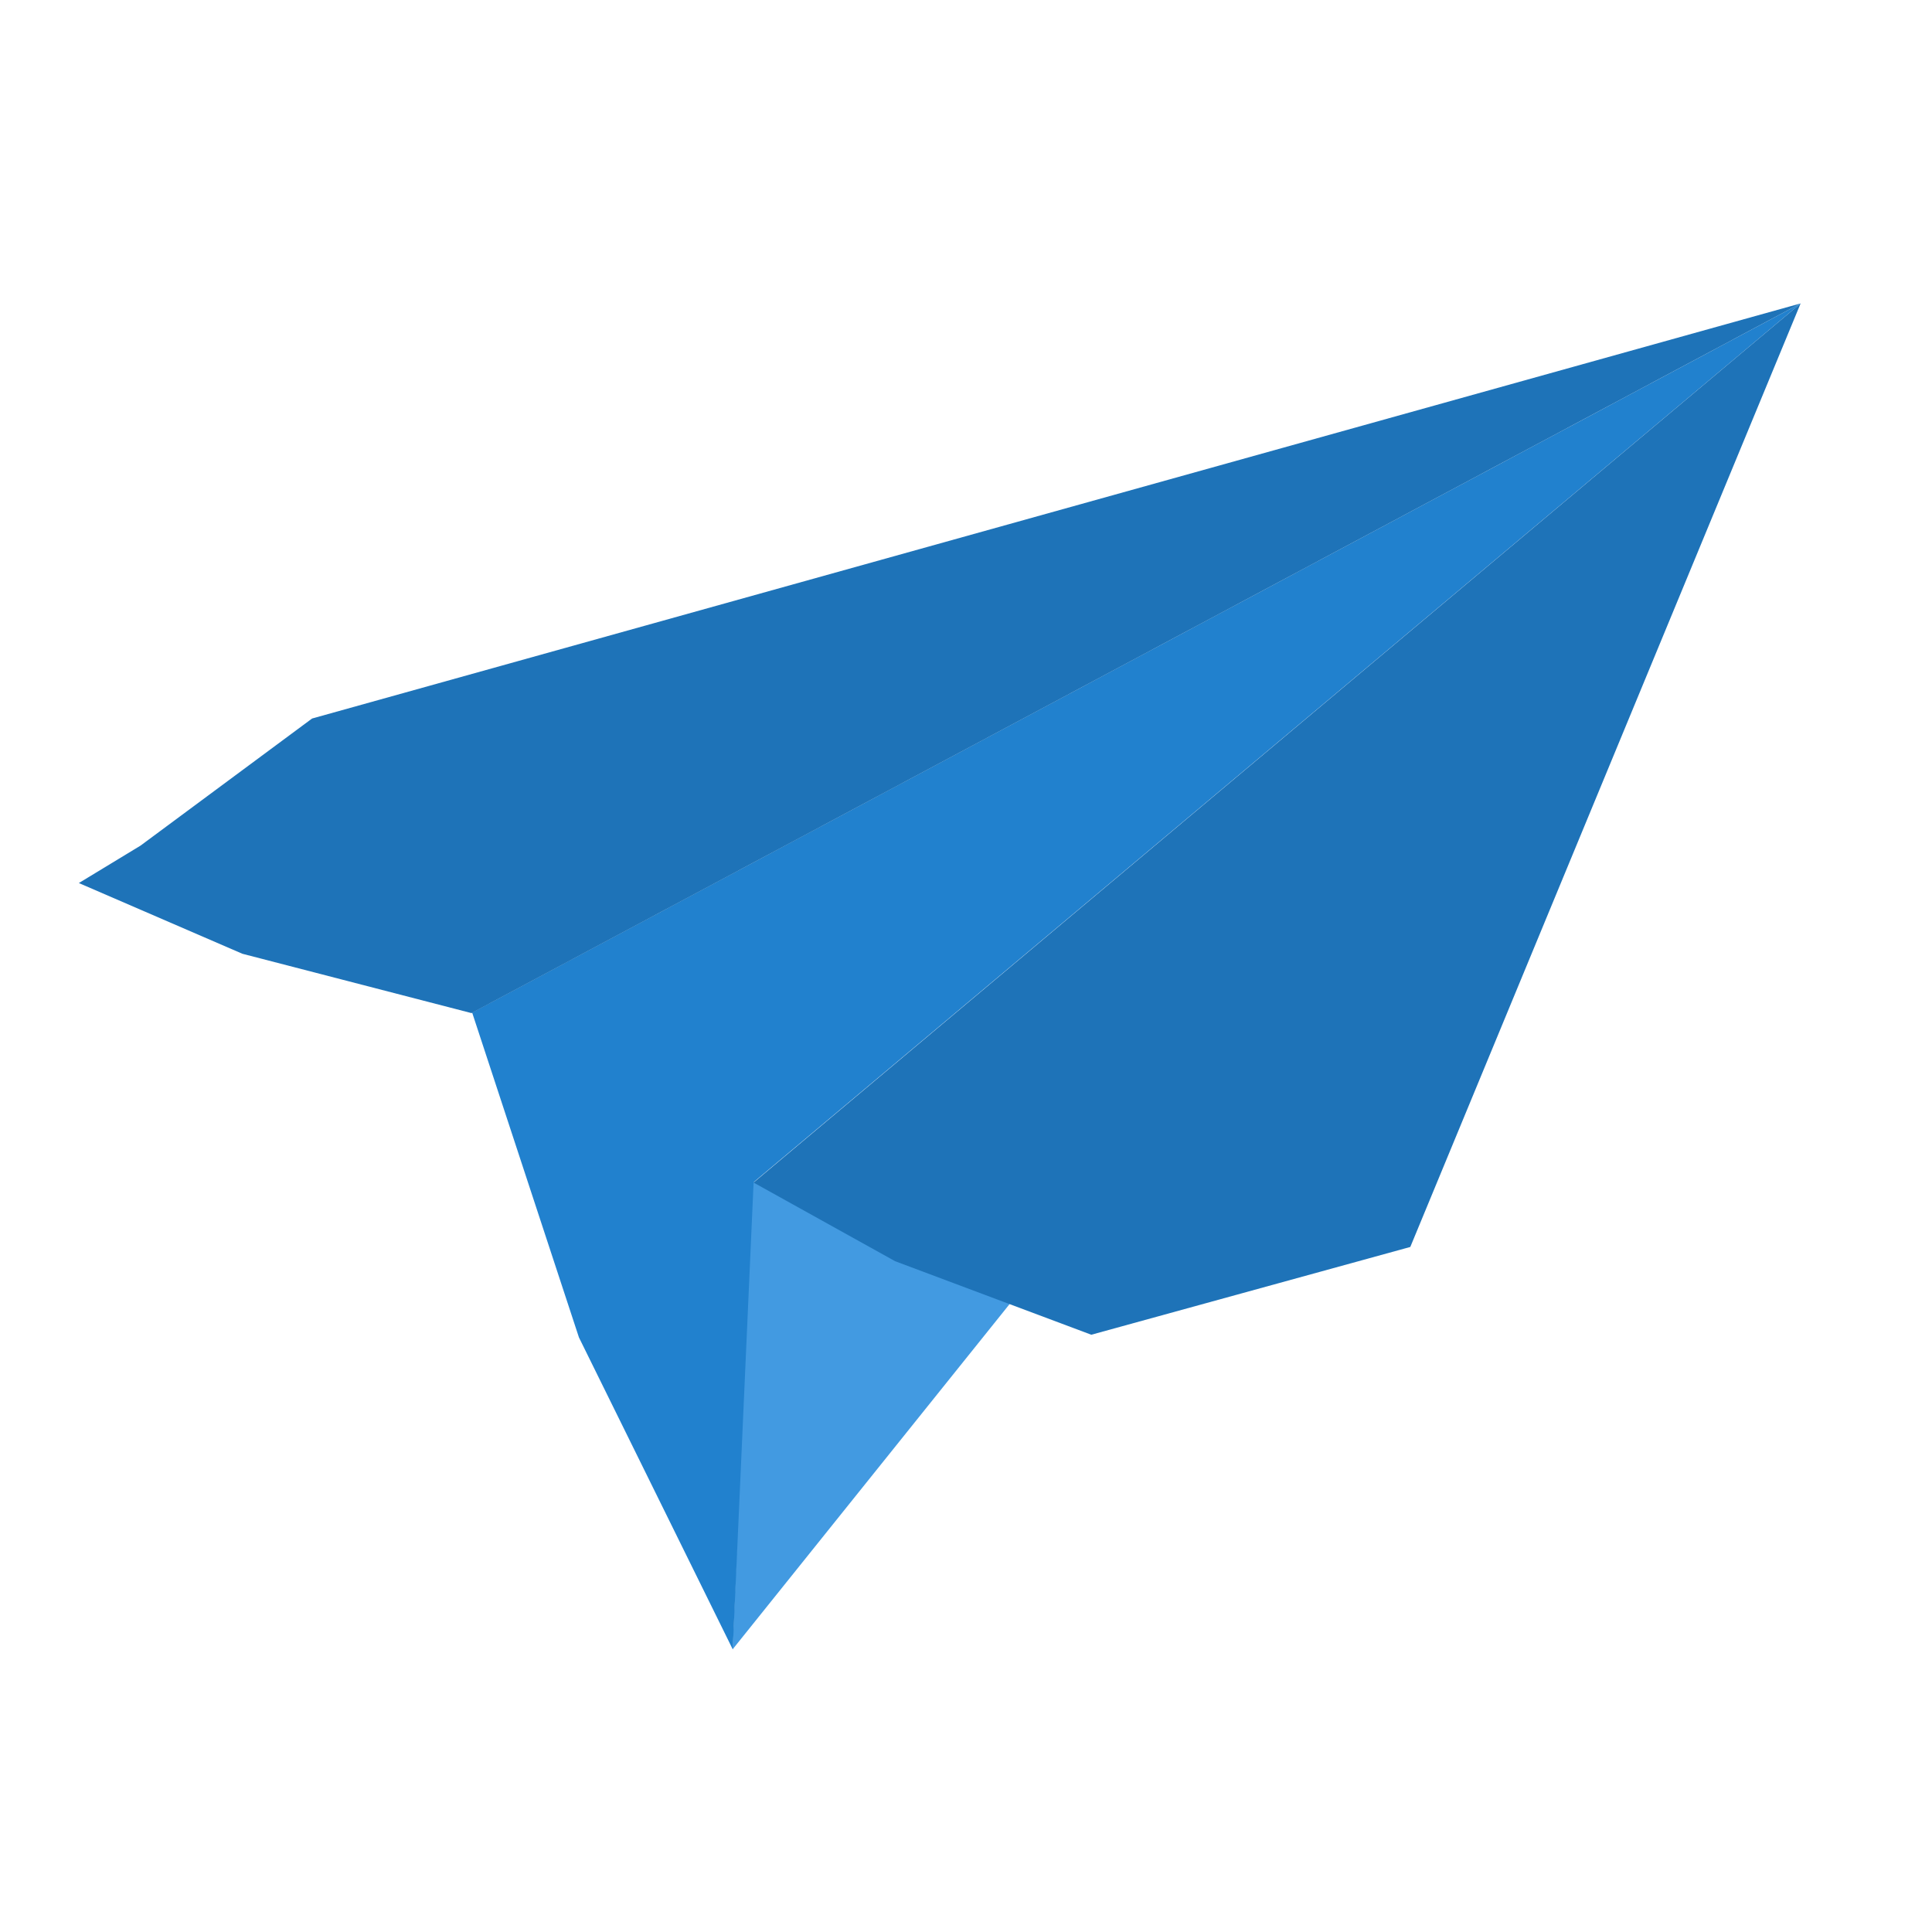
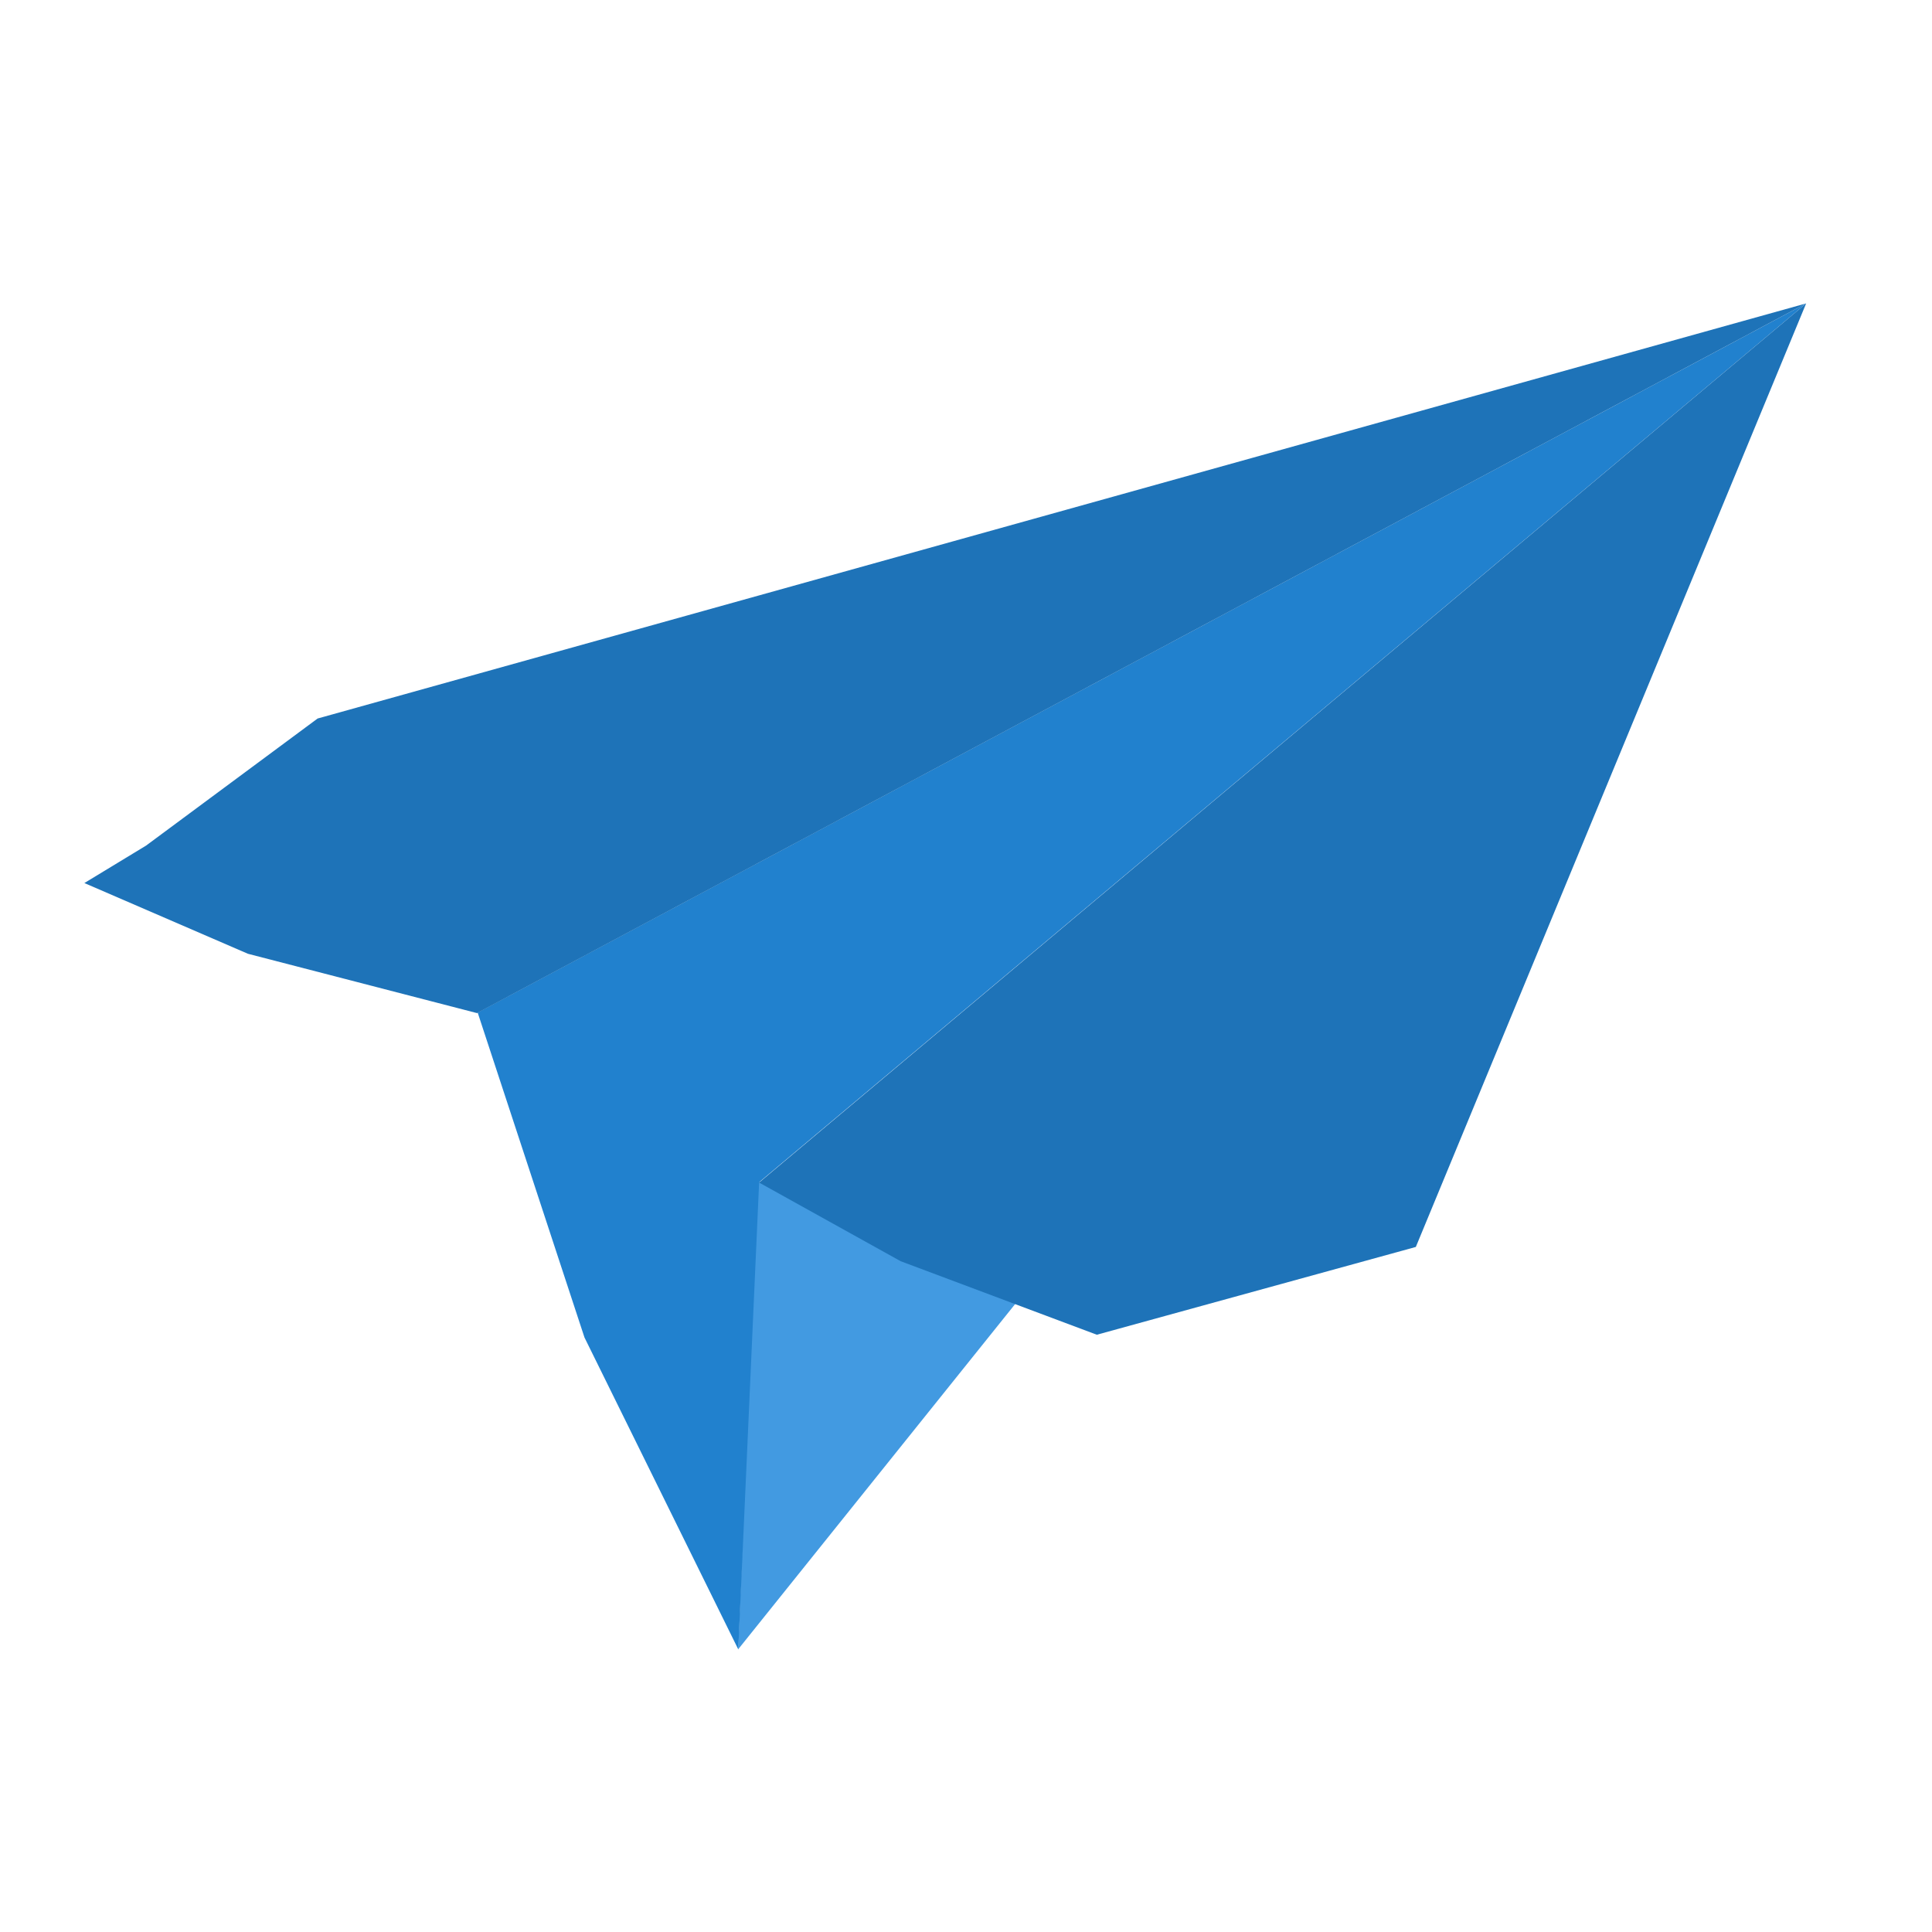
<svg xmlns="http://www.w3.org/2000/svg" width="300" height="300" viewBox="226 121 140 4">
-   <g fill="none" fill-rule="evenodd" transform="translate(0.8, 0) scale(0.95)">
+   <g fill="none" fill-rule="evenodd" transform="translate(1.2, 0) scale(0.95)">
    <path fill="#429AE1" d="M294.392 145.867l11.403 5.462 8.872 3.179-21.734 27.092z" />
    <path fill="#2181CE" d="M273.067 133.027L374.4 78.933l-79.864 67.035-1.59 35.632-11.733-23.794z" />
    <path fill="#1E73B8" d="M243.067 123.146l4.708-2.857 13.083-9.693L374.4 78.933l-101.383 54.134-17.475-4.526zM294.533 145.992l10.8 6 14.962 5.608 24.332-6.696 29.773-71.97z" />
  </g>
</svg>
